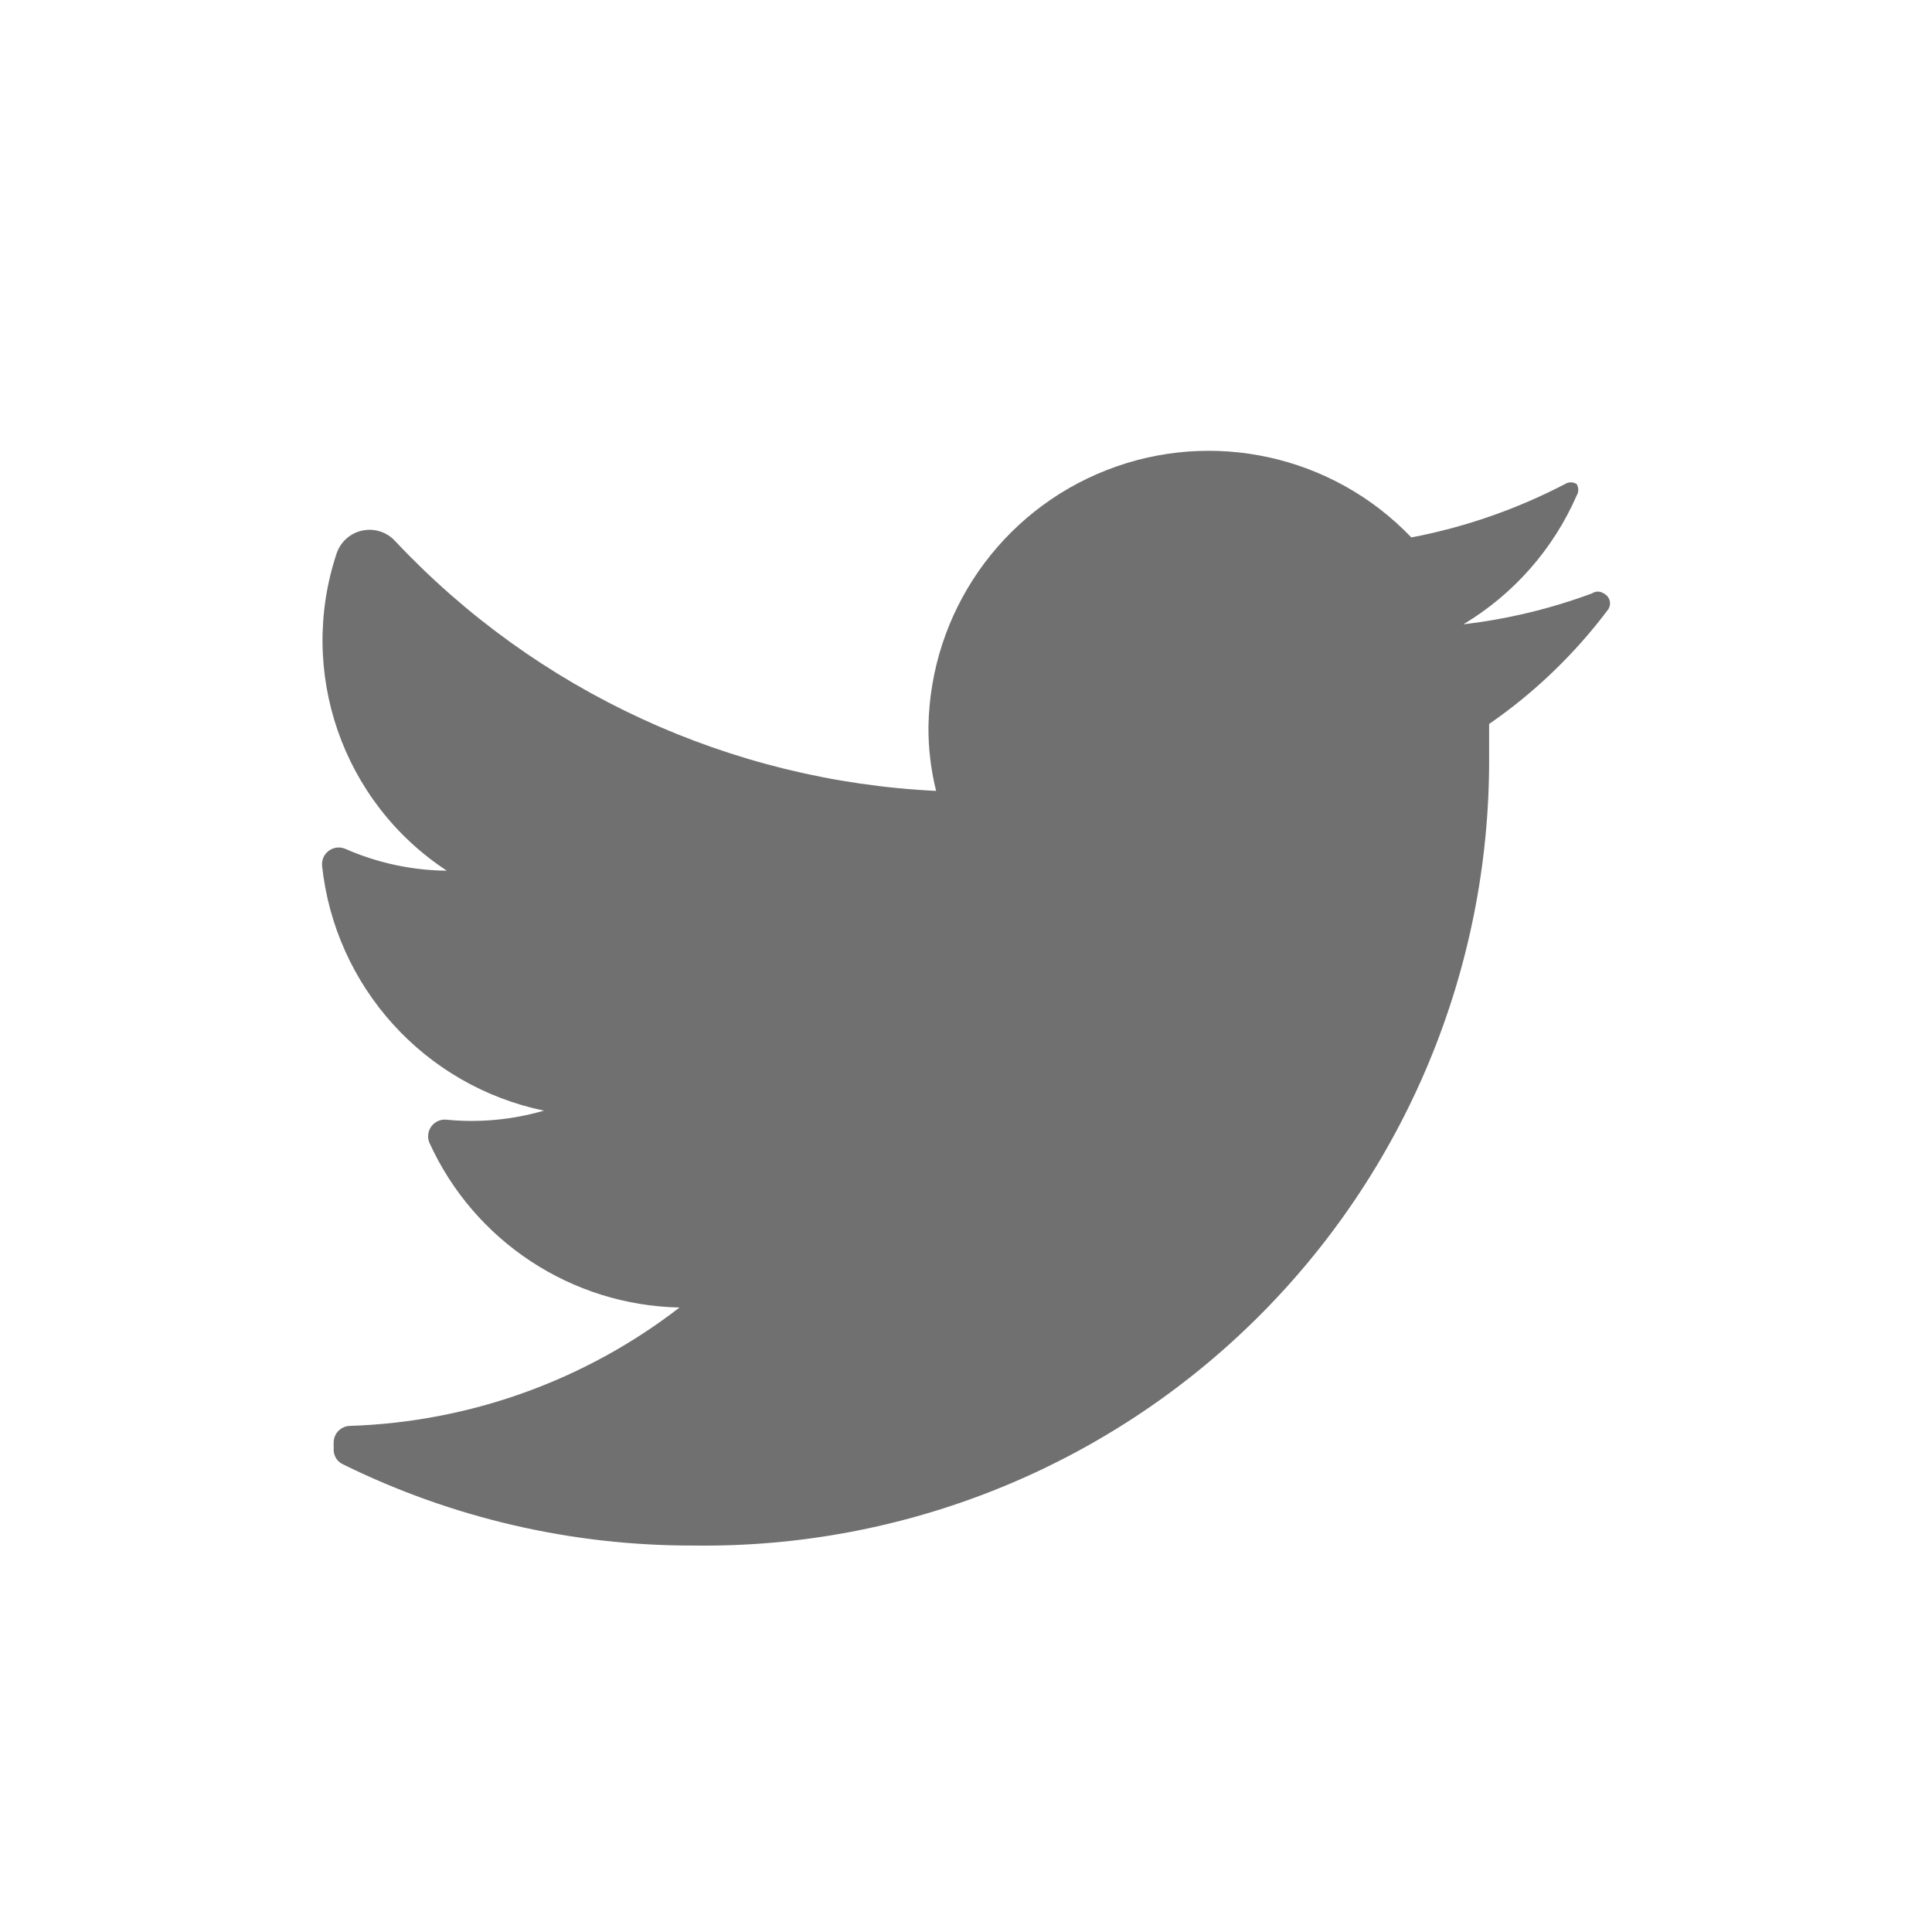
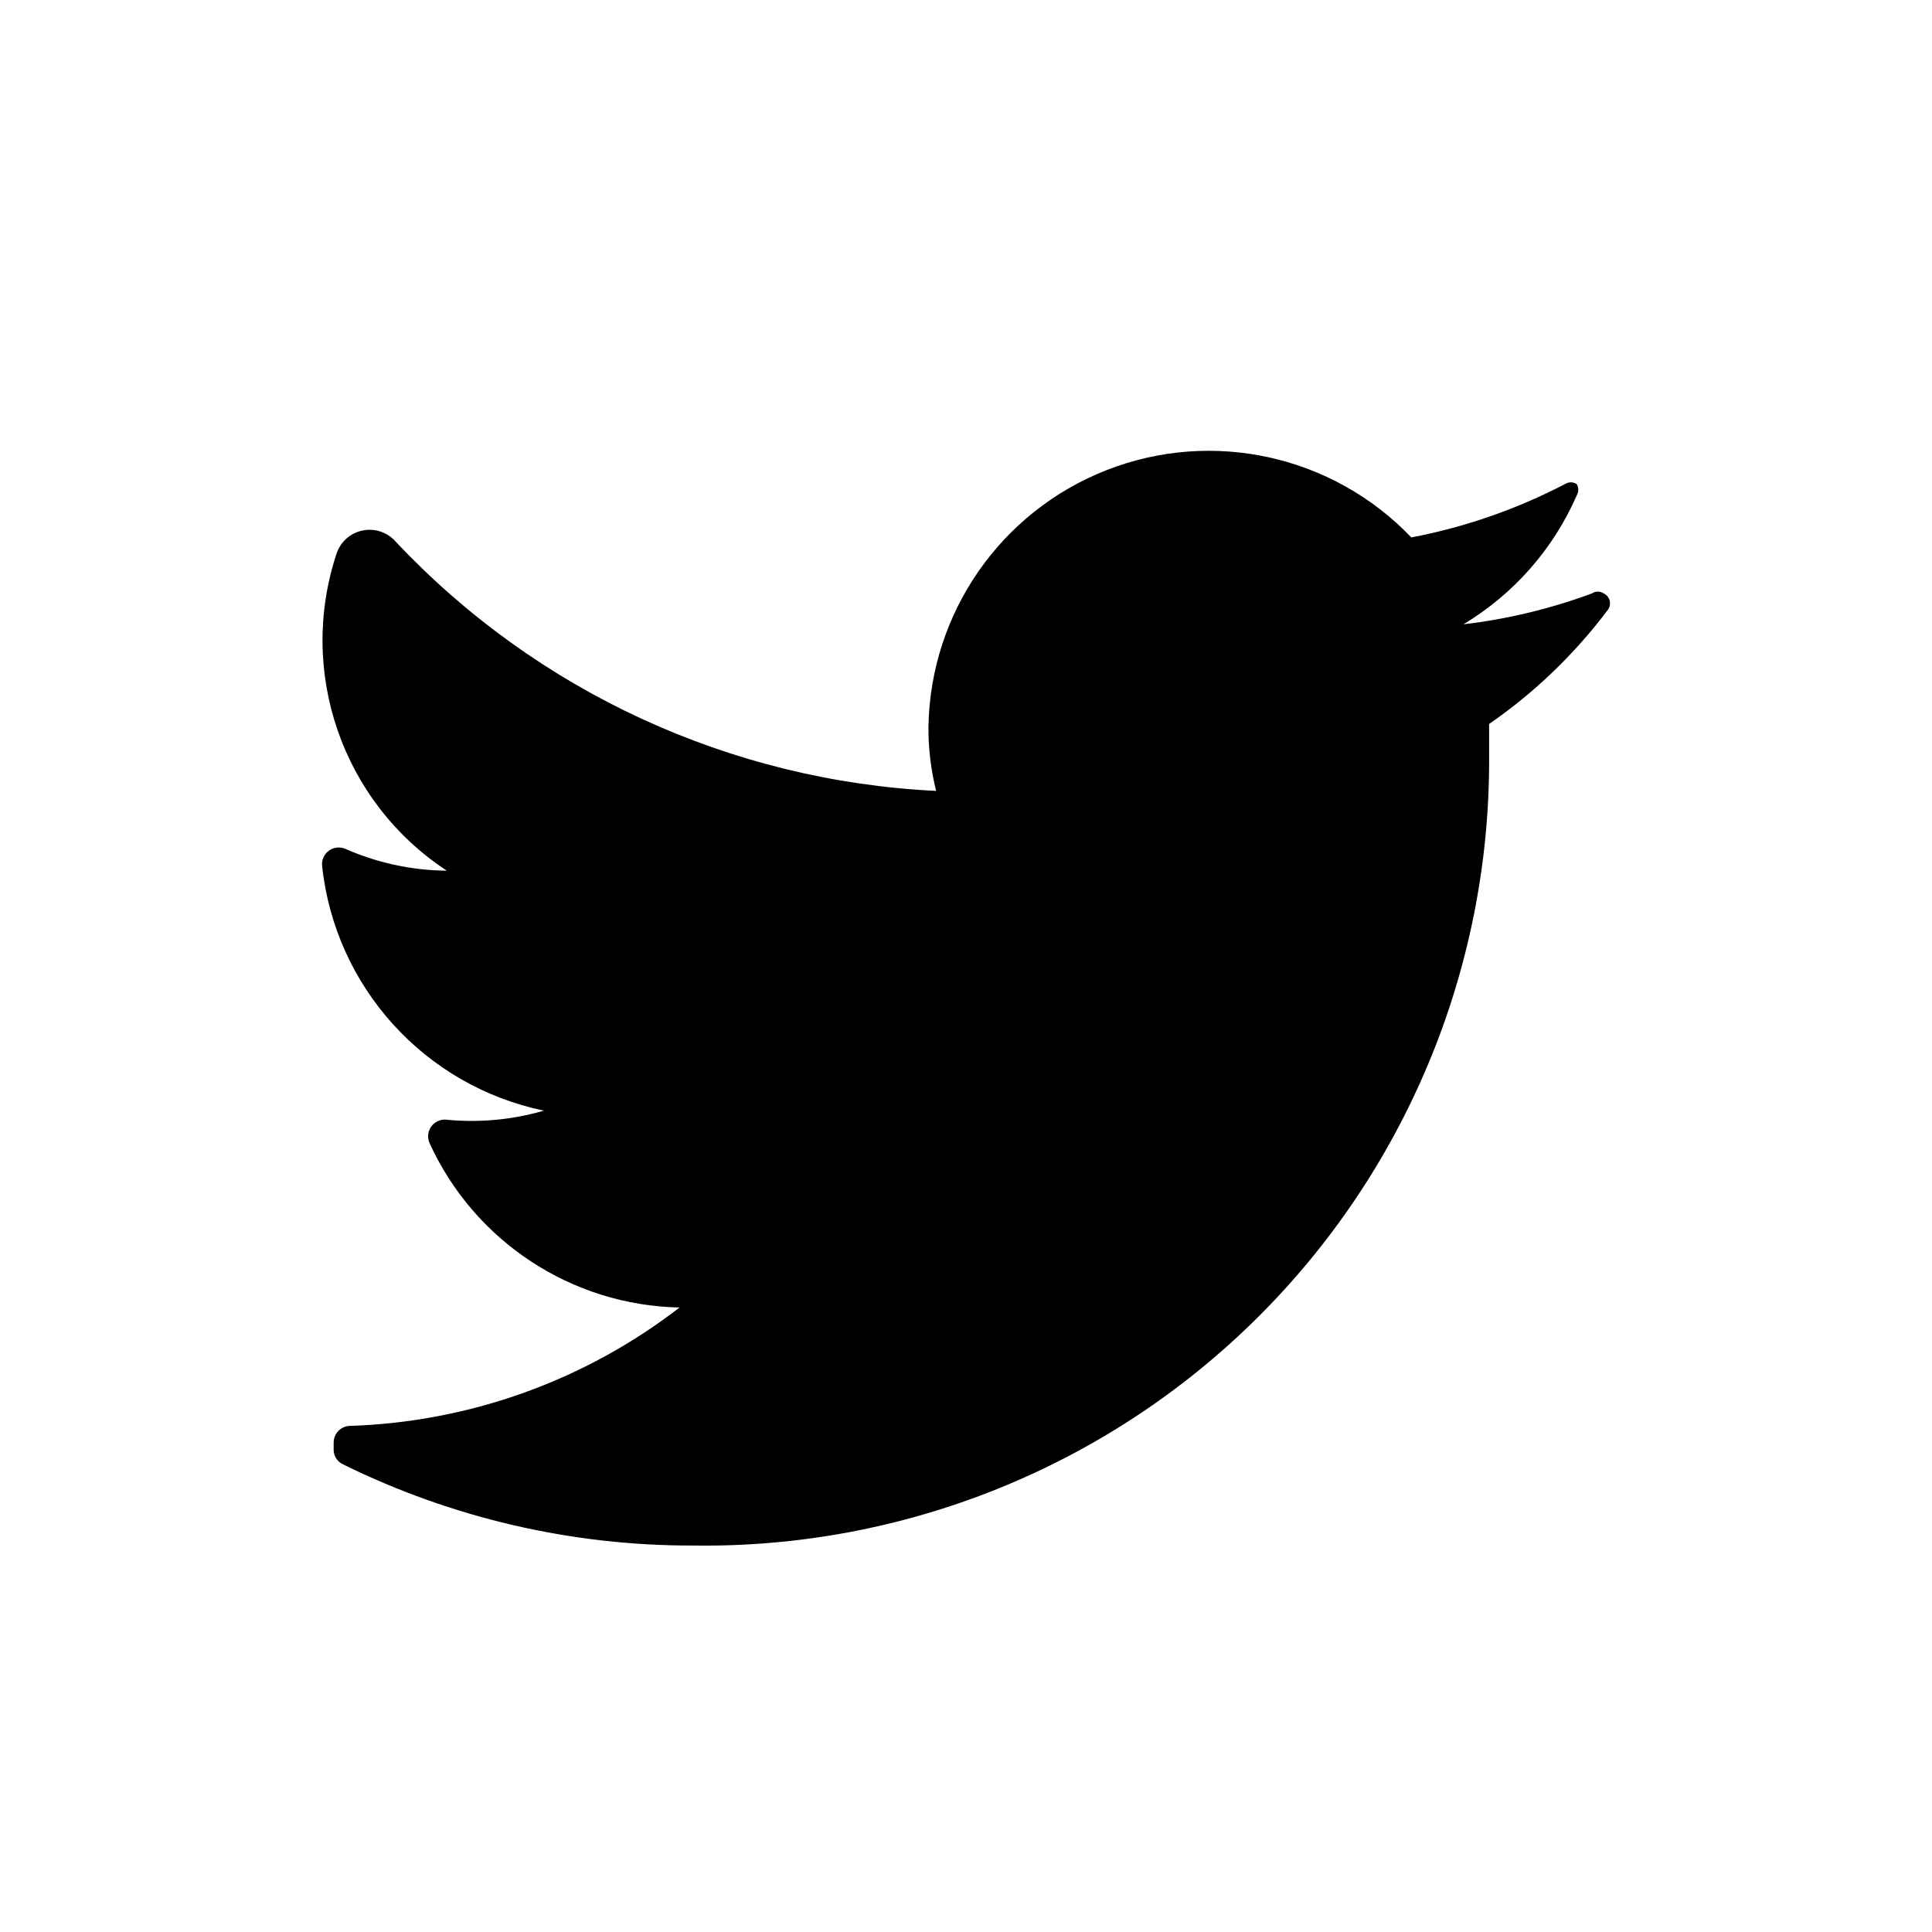
<svg xmlns="http://www.w3.org/2000/svg" width="30" height="30" viewBox="0 0 30 30" fill="none">
-   <path d="M24.971 9.464C24.455 10.152 23.831 10.753 23.123 11.242C23.123 11.422 23.123 11.602 23.123 11.791C23.129 15.057 21.825 18.188 19.503 20.483C17.181 22.778 14.036 24.044 10.772 23.999C8.885 24.005 7.023 23.574 5.33 22.74C5.239 22.7 5.18 22.61 5.181 22.51V22.401C5.181 22.257 5.297 22.141 5.44 22.141C7.295 22.08 9.083 21.437 10.552 20.303C8.874 20.269 7.363 19.274 6.668 17.745C6.633 17.662 6.644 17.566 6.697 17.492C6.75 17.419 6.838 17.378 6.928 17.386C7.438 17.437 7.953 17.389 8.446 17.246C6.592 16.861 5.2 15.323 5.001 13.44C4.994 13.349 5.034 13.262 5.108 13.209C5.181 13.156 5.277 13.145 5.36 13.18C5.858 13.399 6.394 13.515 6.938 13.52C5.314 12.454 4.613 10.427 5.23 8.585C5.294 8.406 5.447 8.273 5.634 8.237C5.82 8.2 6.012 8.264 6.139 8.405C8.33 10.737 11.341 12.127 14.536 12.281C14.455 11.954 14.414 11.619 14.417 11.282C14.447 9.516 15.539 7.944 17.183 7.3C18.826 6.656 20.695 7.069 21.915 8.345C22.747 8.187 23.551 7.907 24.302 7.516C24.357 7.481 24.427 7.481 24.482 7.516C24.516 7.571 24.516 7.641 24.482 7.696C24.118 8.528 23.503 9.227 22.724 9.694C23.407 9.614 24.077 9.453 24.721 9.214C24.775 9.177 24.847 9.177 24.901 9.214C24.946 9.235 24.98 9.275 24.994 9.323C25.007 9.371 24.999 9.422 24.971 9.464Z" fill="#707070" />
+   <path d="M24.971 9.464C24.455 10.152 23.831 10.753 23.123 11.242C23.123 11.422 23.123 11.602 23.123 11.791C23.129 15.057 21.825 18.188 19.503 20.483C17.181 22.778 14.036 24.044 10.772 23.999C8.885 24.005 7.023 23.574 5.33 22.74C5.239 22.7 5.18 22.61 5.181 22.51V22.401C5.181 22.257 5.297 22.141 5.44 22.141C7.295 22.08 9.083 21.437 10.552 20.303C8.874 20.269 7.363 19.274 6.668 17.745C6.633 17.662 6.644 17.566 6.697 17.492C6.75 17.419 6.838 17.378 6.928 17.386C7.438 17.437 7.953 17.389 8.446 17.246C6.592 16.861 5.2 15.323 5.001 13.44C4.994 13.349 5.034 13.262 5.108 13.209C5.181 13.156 5.277 13.145 5.36 13.18C5.858 13.399 6.394 13.515 6.938 13.52C5.314 12.454 4.613 10.427 5.23 8.585C5.294 8.406 5.447 8.273 5.634 8.237C5.82 8.2 6.012 8.264 6.139 8.405C8.33 10.737 11.341 12.127 14.536 12.281C14.455 11.954 14.414 11.619 14.417 11.282C14.447 9.516 15.539 7.944 17.183 7.3C18.826 6.656 20.695 7.069 21.915 8.345C22.747 8.187 23.551 7.907 24.302 7.516C24.357 7.481 24.427 7.481 24.482 7.516C24.516 7.571 24.516 7.641 24.482 7.696C24.118 8.528 23.503 9.227 22.724 9.694C23.407 9.614 24.077 9.453 24.721 9.214C24.775 9.177 24.847 9.177 24.901 9.214C24.946 9.235 24.98 9.275 24.994 9.323C25.007 9.371 24.999 9.422 24.971 9.464Z" fill="currentColor" />
</svg>
